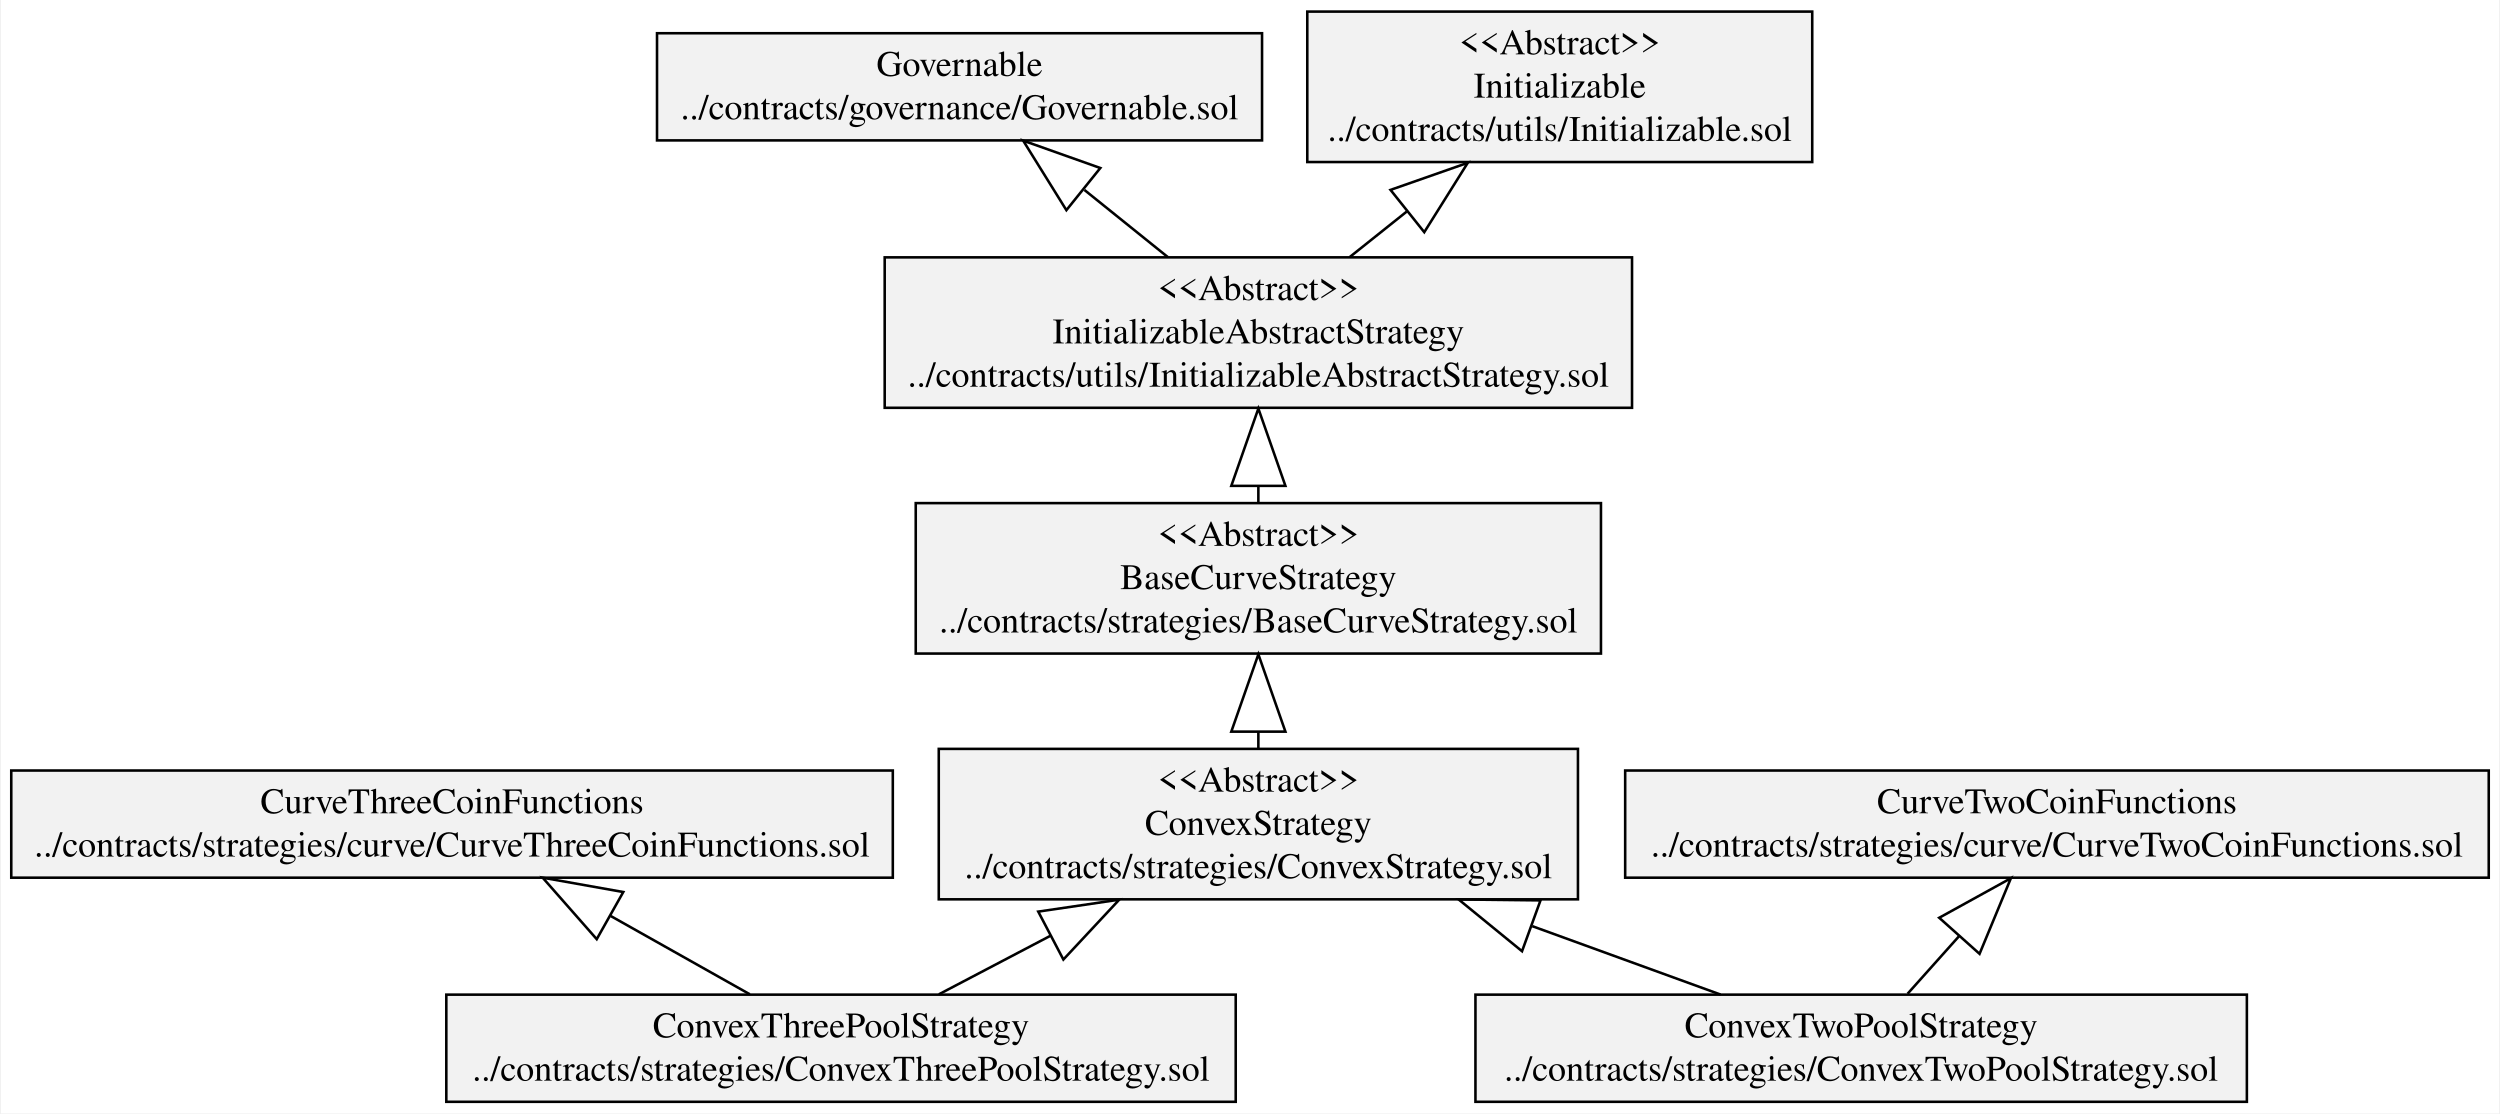
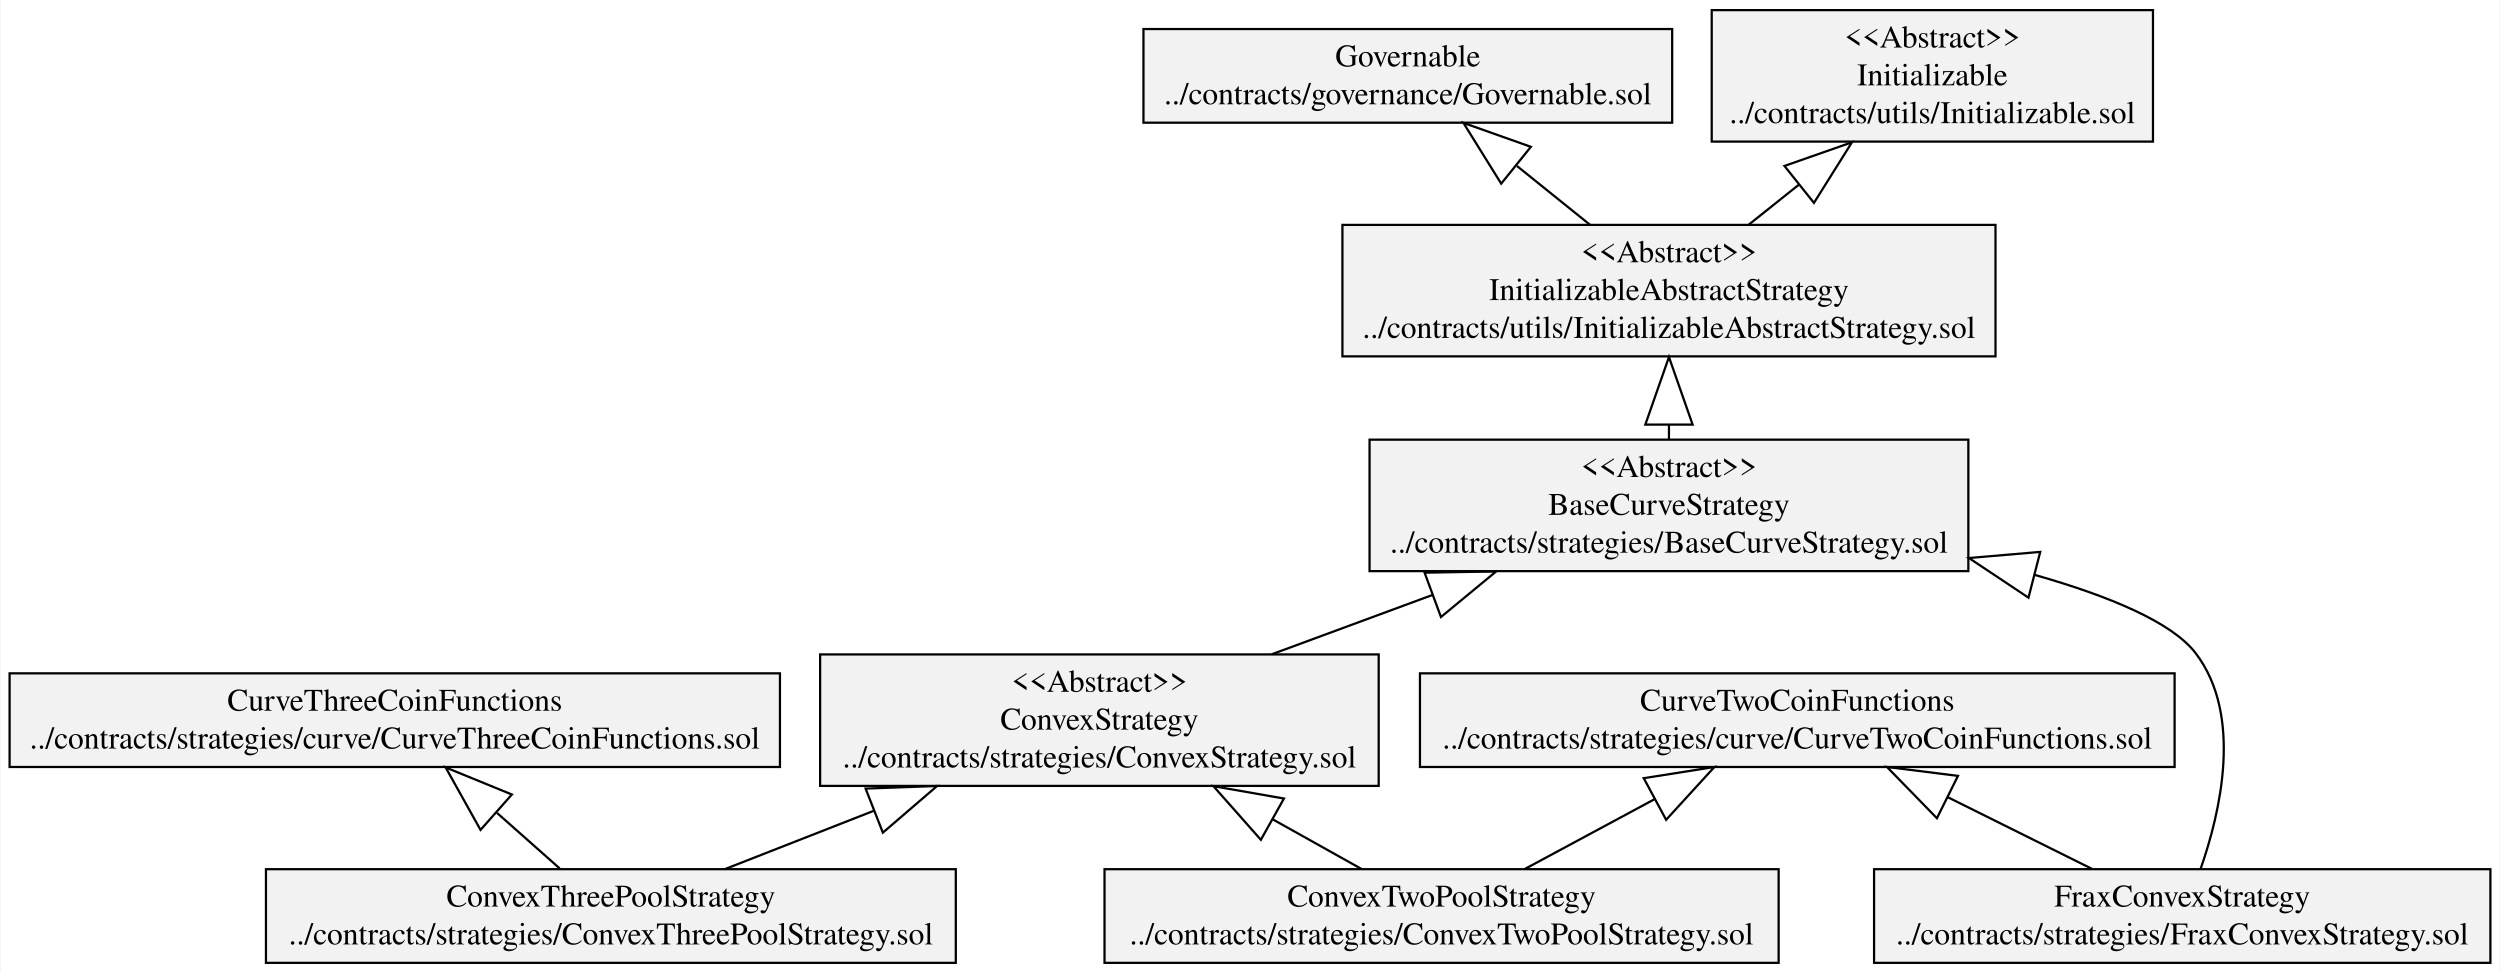
- <svg xmlns="http://www.w3.org/2000/svg" width="970pt" height="432pt" viewBox="0.00 0.00 969.71 432.20">
+ <svg xmlns="http://www.w3.org/2000/svg" width="1110pt" height="432pt" viewBox="0.00 0.00 1109.99 432.20">
  <g id="graph0" class="graph" transform="scale(1 1) rotate(0) translate(4 428.2)">
-     <polygon fill="white" stroke="transparent" points="-4,4 -4,-428.2 965.71,-428.2 965.71,4 -4,4" />
+     <polygon fill="white" stroke="transparent" points="-4,4 -4,-428.2 1105.99,-428.2 1105.99,4 -4,4" />
    <g id="node1" class="node">
-       <polygon fill="#f2f2f2" stroke="black" points="250.67,-373.7 250.67,-415.3 485.53,-415.3 485.53,-373.7 250.67,-373.7" />
-       <text text-anchor="middle" x="368.1" y="-398.7" font-family="Times,serif" font-size="14.00">Governable</text>
-       <text text-anchor="middle" x="368.1" y="-381.9" font-family="Times,serif" font-size="14.00">../contracts/governance/Governable.sol</text>
+       <polygon fill="#f2f2f2" stroke="black" points="503.67,-373.7 503.67,-415.3 738.53,-415.3 738.53,-373.7 503.67,-373.7" />
+       <text text-anchor="middle" x="621.1" y="-398.7" font-family="Times,serif" font-size="14.00">Governable</text>
+       <text text-anchor="middle" x="621.1" y="-381.9" font-family="Times,serif" font-size="14.00">../contracts/governance/Governable.sol</text>
    </g>
    <g id="node2" class="node">
-       <polygon fill="#f2f2f2" stroke="black" points="351.1,-174.5 351.1,-232.9 617.09,-232.9 617.09,-174.5 351.1,-174.5" />
-       <text text-anchor="middle" x="484.1" y="-216.3" font-family="Times,serif" font-size="14.00">&lt;&lt;Abstract&gt;&gt;</text>
-       <text text-anchor="middle" x="484.1" y="-199.5" font-family="Times,serif" font-size="14.00">BaseCurveStrategy</text>
-       <text text-anchor="middle" x="484.1" y="-182.7" font-family="Times,serif" font-size="14.00">../contracts/strategies/BaseCurveStrategy.sol</text>
+       <polygon fill="#f2f2f2" stroke="black" points="604.1,-174.5 604.1,-232.9 870.09,-232.9 870.09,-174.5 604.1,-174.5" />
+       <text text-anchor="middle" x="737.1" y="-216.3" font-family="Times,serif" font-size="14.00">&lt;&lt;Abstract&gt;&gt;</text>
+       <text text-anchor="middle" x="737.1" y="-199.5" font-family="Times,serif" font-size="14.00">BaseCurveStrategy</text>
+       <text text-anchor="middle" x="737.1" y="-182.7" font-family="Times,serif" font-size="14.00">../contracts/strategies/BaseCurveStrategy.sol</text>
    </g>
-     <g id="node9" class="node">
-       <polygon fill="#f2f2f2" stroke="black" points="339.05,-269.9 339.05,-328.3 629.15,-328.3 629.15,-269.9 339.05,-269.9" />
-       <text text-anchor="middle" x="484.1" y="-311.7" font-family="Times,serif" font-size="14.00">&lt;&lt;Abstract&gt;&gt;</text>
-       <text text-anchor="middle" x="484.1" y="-294.9" font-family="Times,serif" font-size="14.00">InitializableAbstractStrategy</text>
-       <text text-anchor="middle" x="484.1" y="-278.1" font-family="Times,serif" font-size="14.00">../contracts/utils/InitializableAbstractStrategy.sol</text>
+     <g id="node10" class="node">
+       <polygon fill="#f2f2f2" stroke="black" points="592.05,-269.9 592.05,-328.3 882.15,-328.3 882.15,-269.9 592.05,-269.9" />
+       <text text-anchor="middle" x="737.1" y="-311.7" font-family="Times,serif" font-size="14.00">&lt;&lt;Abstract&gt;&gt;</text>
+       <text text-anchor="middle" x="737.1" y="-294.9" font-family="Times,serif" font-size="14.00">InitializableAbstractStrategy</text>
+       <text text-anchor="middle" x="737.1" y="-278.1" font-family="Times,serif" font-size="14.00">../contracts/utils/InitializableAbstractStrategy.sol</text>
    </g>
    <g id="edge1" class="edge">
-       <path fill="none" stroke="black" d="M484.1,-232.98C484.1,-235.06 484.1,-237.2 484.1,-239.38" />
-       <polygon fill="none" stroke="black" points="473.6,-239.6 484.1,-269.6 494.6,-239.6 473.6,-239.6" />
+       <path fill="none" stroke="black" d="M737.1,-232.98C737.1,-235.06 737.1,-237.2 737.1,-239.38" />
+       <polygon fill="none" stroke="black" points="726.6,-239.6 737.1,-269.6 747.6,-239.6 726.6,-239.6" />
    </g>
    <g id="node3" class="node">
      <polygon fill="#f2f2f2" stroke="black" points="360.04,-79.1 360.04,-137.5 608.16,-137.5 608.16,-79.1 360.04,-79.1" />
      <text text-anchor="middle" x="484.1" y="-120.9" font-family="Times,serif" font-size="14.00">&lt;&lt;Abstract&gt;&gt;</text>
      <text text-anchor="middle" x="484.1" y="-104.1" font-family="Times,serif" font-size="14.00">ConvexStrategy</text>
      <text text-anchor="middle" x="484.1" y="-87.3" font-family="Times,serif" font-size="14.00">../contracts/strategies/ConvexStrategy.sol</text>
    </g>
    <g id="edge2" class="edge">
-       <path fill="none" stroke="black" d="M484.1,-137.58C484.1,-139.66 484.1,-141.8 484.1,-143.98" />
-       <polygon fill="none" stroke="black" points="473.6,-144.2 484.1,-174.2 494.6,-144.2 473.6,-144.2" />
+       <path fill="none" stroke="black" d="M560.69,-137.58C583.13,-145.86 608.06,-155.06 631.95,-163.88" />
+       <polygon fill="none" stroke="black" points="628.55,-173.82 660.33,-174.36 635.82,-154.12 628.55,-173.82" />
    </g>
    <g id="node4" class="node">
-       <polygon fill="#f2f2f2" stroke="black" points="168.88,-0.5 168.88,-42.1 475.31,-42.1 475.31,-0.5 168.88,-0.5" />
-       <text text-anchor="middle" x="322.1" y="-25.5" font-family="Times,serif" font-size="14.00">ConvexThreePoolStrategy</text>
-       <text text-anchor="middle" x="322.1" y="-8.7" font-family="Times,serif" font-size="14.00">../contracts/strategies/ConvexThreePoolStrategy.sol</text>
+       <polygon fill="#f2f2f2" stroke="black" points="113.88,-0.5 113.88,-42.1 420.31,-42.1 420.31,-0.5 113.88,-0.5" />
+       <text text-anchor="middle" x="267.1" y="-25.5" font-family="Times,serif" font-size="14.00">ConvexThreePoolStrategy</text>
+       <text text-anchor="middle" x="267.1" y="-8.7" font-family="Times,serif" font-size="14.00">../contracts/strategies/ConvexThreePoolStrategy.sol</text>
    </g>
    <g id="edge4" class="edge">
-       <path fill="none" stroke="black" d="M360.08,-42.23C373.11,-49.07 388.24,-57.01 403.36,-64.94" />
-       <polygon fill="none" stroke="black" points="398.66,-74.33 430.1,-78.97 408.41,-55.73 398.66,-74.33" />
+       <path fill="none" stroke="black" d="M317.7,-42.12C337.54,-49.89 361.02,-59.09 384,-68.09" />
+       <polygon fill="none" stroke="black" points="380.25,-77.9 412.01,-79.06 387.91,-58.34 380.25,-77.9" />
    </g>
-     <g id="node6" class="node">
+     <g id="node7" class="node">
      <polygon fill="#f2f2f2" stroke="black" points="0,-87.5 0,-129.1 342.2,-129.1 342.2,-87.5 0,-87.5" />
      <text text-anchor="middle" x="171.1" y="-112.5" font-family="Times,serif" font-size="14.00">CurveThreeCoinFunctions</text>
      <text text-anchor="middle" x="171.1" y="-95.7" font-family="Times,serif" font-size="14.00">../contracts/strategies/curve/CurveThreeCoinFunctions.sol</text>
    </g>
    <g id="edge3" class="edge">
-       <path fill="none" stroke="black" d="M286.7,-42.23C270.6,-51.29 251.09,-62.27 232.71,-72.62" />
-       <polygon fill="none" stroke="black" points="227.27,-63.63 206.28,-87.5 237.57,-81.93 227.27,-63.63" />
+       <path fill="none" stroke="black" d="M244.35,-42.44C235.98,-49.85 226.18,-58.53 216.52,-67.09" />
+       <polygon fill="none" stroke="black" points="209.19,-59.55 193.69,-87.3 223.11,-75.27 209.19,-59.55" />
    </g>
    <g id="node5" class="node">
-       <polygon fill="#f2f2f2" stroke="black" points="568.37,-0.5 568.37,-42.1 867.82,-42.1 867.82,-0.5 568.37,-0.5" />
-       <text text-anchor="middle" x="718.1" y="-25.5" font-family="Times,serif" font-size="14.00">ConvexTwoPoolStrategy</text>
-       <text text-anchor="middle" x="718.1" y="-8.7" font-family="Times,serif" font-size="14.00">../contracts/strategies/ConvexTwoPoolStrategy.sol</text>
+       <polygon fill="#f2f2f2" stroke="black" points="486.37,-0.5 486.37,-42.1 785.82,-42.1 785.82,-0.5 486.37,-0.5" />
+       <text text-anchor="middle" x="636.1" y="-25.5" font-family="Times,serif" font-size="14.00">ConvexTwoPoolStrategy</text>
+       <text text-anchor="middle" x="636.1" y="-8.7" font-family="Times,serif" font-size="14.00">../contracts/strategies/ConvexTwoPoolStrategy.sol</text>
    </g>
    <g id="edge6" class="edge">
-       <path fill="none" stroke="black" d="M663.53,-42.12C641.67,-50.06 615.7,-59.5 590.4,-68.69" />
-       <polygon fill="none" stroke="black" points="586.45,-58.95 561.83,-79.06 593.62,-78.69 586.45,-58.95" />
+       <path fill="none" stroke="black" d="M600.46,-42.23C588.61,-48.85 574.92,-56.51 561.18,-64.19" />
+       <polygon fill="none" stroke="black" points="555.82,-55.16 534.76,-78.97 566.07,-73.49 555.82,-55.16" />
    </g>
-     <g id="node7" class="node">
+     <g id="node8" class="node">
      <polygon fill="#f2f2f2" stroke="black" points="626.49,-87.5 626.49,-129.1 961.71,-129.1 961.71,-87.5 626.49,-87.5" />
      <text text-anchor="middle" x="794.1" y="-112.5" font-family="Times,serif" font-size="14.00">CurveTwoCoinFunctions</text>
      <text text-anchor="middle" x="794.1" y="-95.7" font-family="Times,serif" font-size="14.00">../contracts/strategies/curve/CurveTwoCoinFunctions.sol</text>
    </g>
    <g id="edge5" class="edge">
-       <path fill="none" stroke="black" d="M736.11,-42.44C742.17,-49.22 749.17,-57.05 756.17,-64.88" />
-       <polygon fill="none" stroke="black" points="748.39,-71.94 776.22,-87.3 764.05,-57.94 748.39,-71.94" />
+       <path fill="none" stroke="black" d="M673.14,-42.23C690.28,-51.45 711.12,-62.66 730.65,-73.17" />
+       <polygon fill="none" stroke="black" points="725.89,-82.53 757.29,-87.5 735.84,-64.04 725.89,-82.53" />
    </g>
-     <g id="node8" class="node">
-       <polygon fill="#f2f2f2" stroke="black" points="503.09,-365.3 503.09,-423.7 699.1,-423.7 699.1,-365.3 503.09,-365.3" />
-       <text text-anchor="middle" x="601.1" y="-407.1" font-family="Times,serif" font-size="14.00">&lt;&lt;Abstract&gt;&gt;</text>
-       <text text-anchor="middle" x="601.1" y="-390.3" font-family="Times,serif" font-size="14.00">Initializable</text>
-       <text text-anchor="middle" x="601.1" y="-373.5" font-family="Times,serif" font-size="14.00">../contracts/utils/Initializable.sol</text>
+     <g id="node6" class="node">
+       <polygon fill="#f2f2f2" stroke="black" points="828.21,-0.5 828.21,-42.1 1101.99,-42.1 1101.99,-0.5 828.21,-0.5" />
+       <text text-anchor="middle" x="965.1" y="-25.5" font-family="Times,serif" font-size="14.00">FraxConvexStrategy</text>
+       <text text-anchor="middle" x="965.1" y="-8.7" font-family="Times,serif" font-size="14.00">../contracts/strategies/FraxConvexStrategy.sol</text>
    </g>
    <g id="edge8" class="edge">
-       <path fill="none" stroke="black" d="M448.98,-328.38C438.78,-336.59 427.45,-345.71 416.58,-354.46" />
-       <polygon fill="none" stroke="black" points="409.58,-346.62 392.8,-373.61 422.75,-362.98 409.58,-346.62" />
+       <path fill="none" stroke="black" d="M973.23,-42.17C982.02,-67.21 992.17,-110.31 971.1,-138 960.61,-151.79 932.73,-163.39 899.7,-172.79" />
+       <polygon fill="none" stroke="black" points="896.8,-162.7 870.35,-180.33 902.02,-183.04 896.8,-162.7" />
    </g>
    <g id="edge7" class="edge">
-       <path fill="none" stroke="black" d="M519.52,-328.38C526.56,-333.99 534.12,-340.04 541.71,-346.09" />
-       <polygon fill="none" stroke="black" points="535.4,-354.49 565.39,-365 548.5,-338.07 535.4,-354.49" />
+       <path fill="none" stroke="black" d="M925.01,-42.23C905.93,-51.71 882.59,-63.31 860.94,-74.08" />
+       <polygon fill="none" stroke="black" points="856.13,-64.74 833.94,-87.5 865.48,-83.55 856.13,-64.74" />
+     </g>
+     <g id="node9" class="node">
+       <polygon fill="#f2f2f2" stroke="black" points="756.09,-365.3 756.09,-423.7 952.1,-423.7 952.1,-365.3 756.09,-365.3" />
+       <text text-anchor="middle" x="854.1" y="-407.1" font-family="Times,serif" font-size="14.00">&lt;&lt;Abstract&gt;&gt;</text>
+       <text text-anchor="middle" x="854.1" y="-390.3" font-family="Times,serif" font-size="14.00">Initializable</text>
+       <text text-anchor="middle" x="854.1" y="-373.5" font-family="Times,serif" font-size="14.00">../contracts/utils/Initializable.sol</text>
+     </g>
+     <g id="edge10" class="edge">
+       <path fill="none" stroke="black" d="M701.98,-328.38C691.78,-336.59 680.45,-345.71 669.58,-354.46" />
+       <polygon fill="none" stroke="black" points="662.58,-346.62 645.8,-373.61 675.75,-362.98 662.58,-346.62" />
+     </g>
+     <g id="edge9" class="edge">
+       <path fill="none" stroke="black" d="M772.52,-328.38C779.56,-333.99 787.12,-340.04 794.71,-346.09" />
+       <polygon fill="none" stroke="black" points="788.4,-354.49 818.39,-365 801.5,-338.07 788.4,-354.49" />
    </g>
  </g>
</svg>
